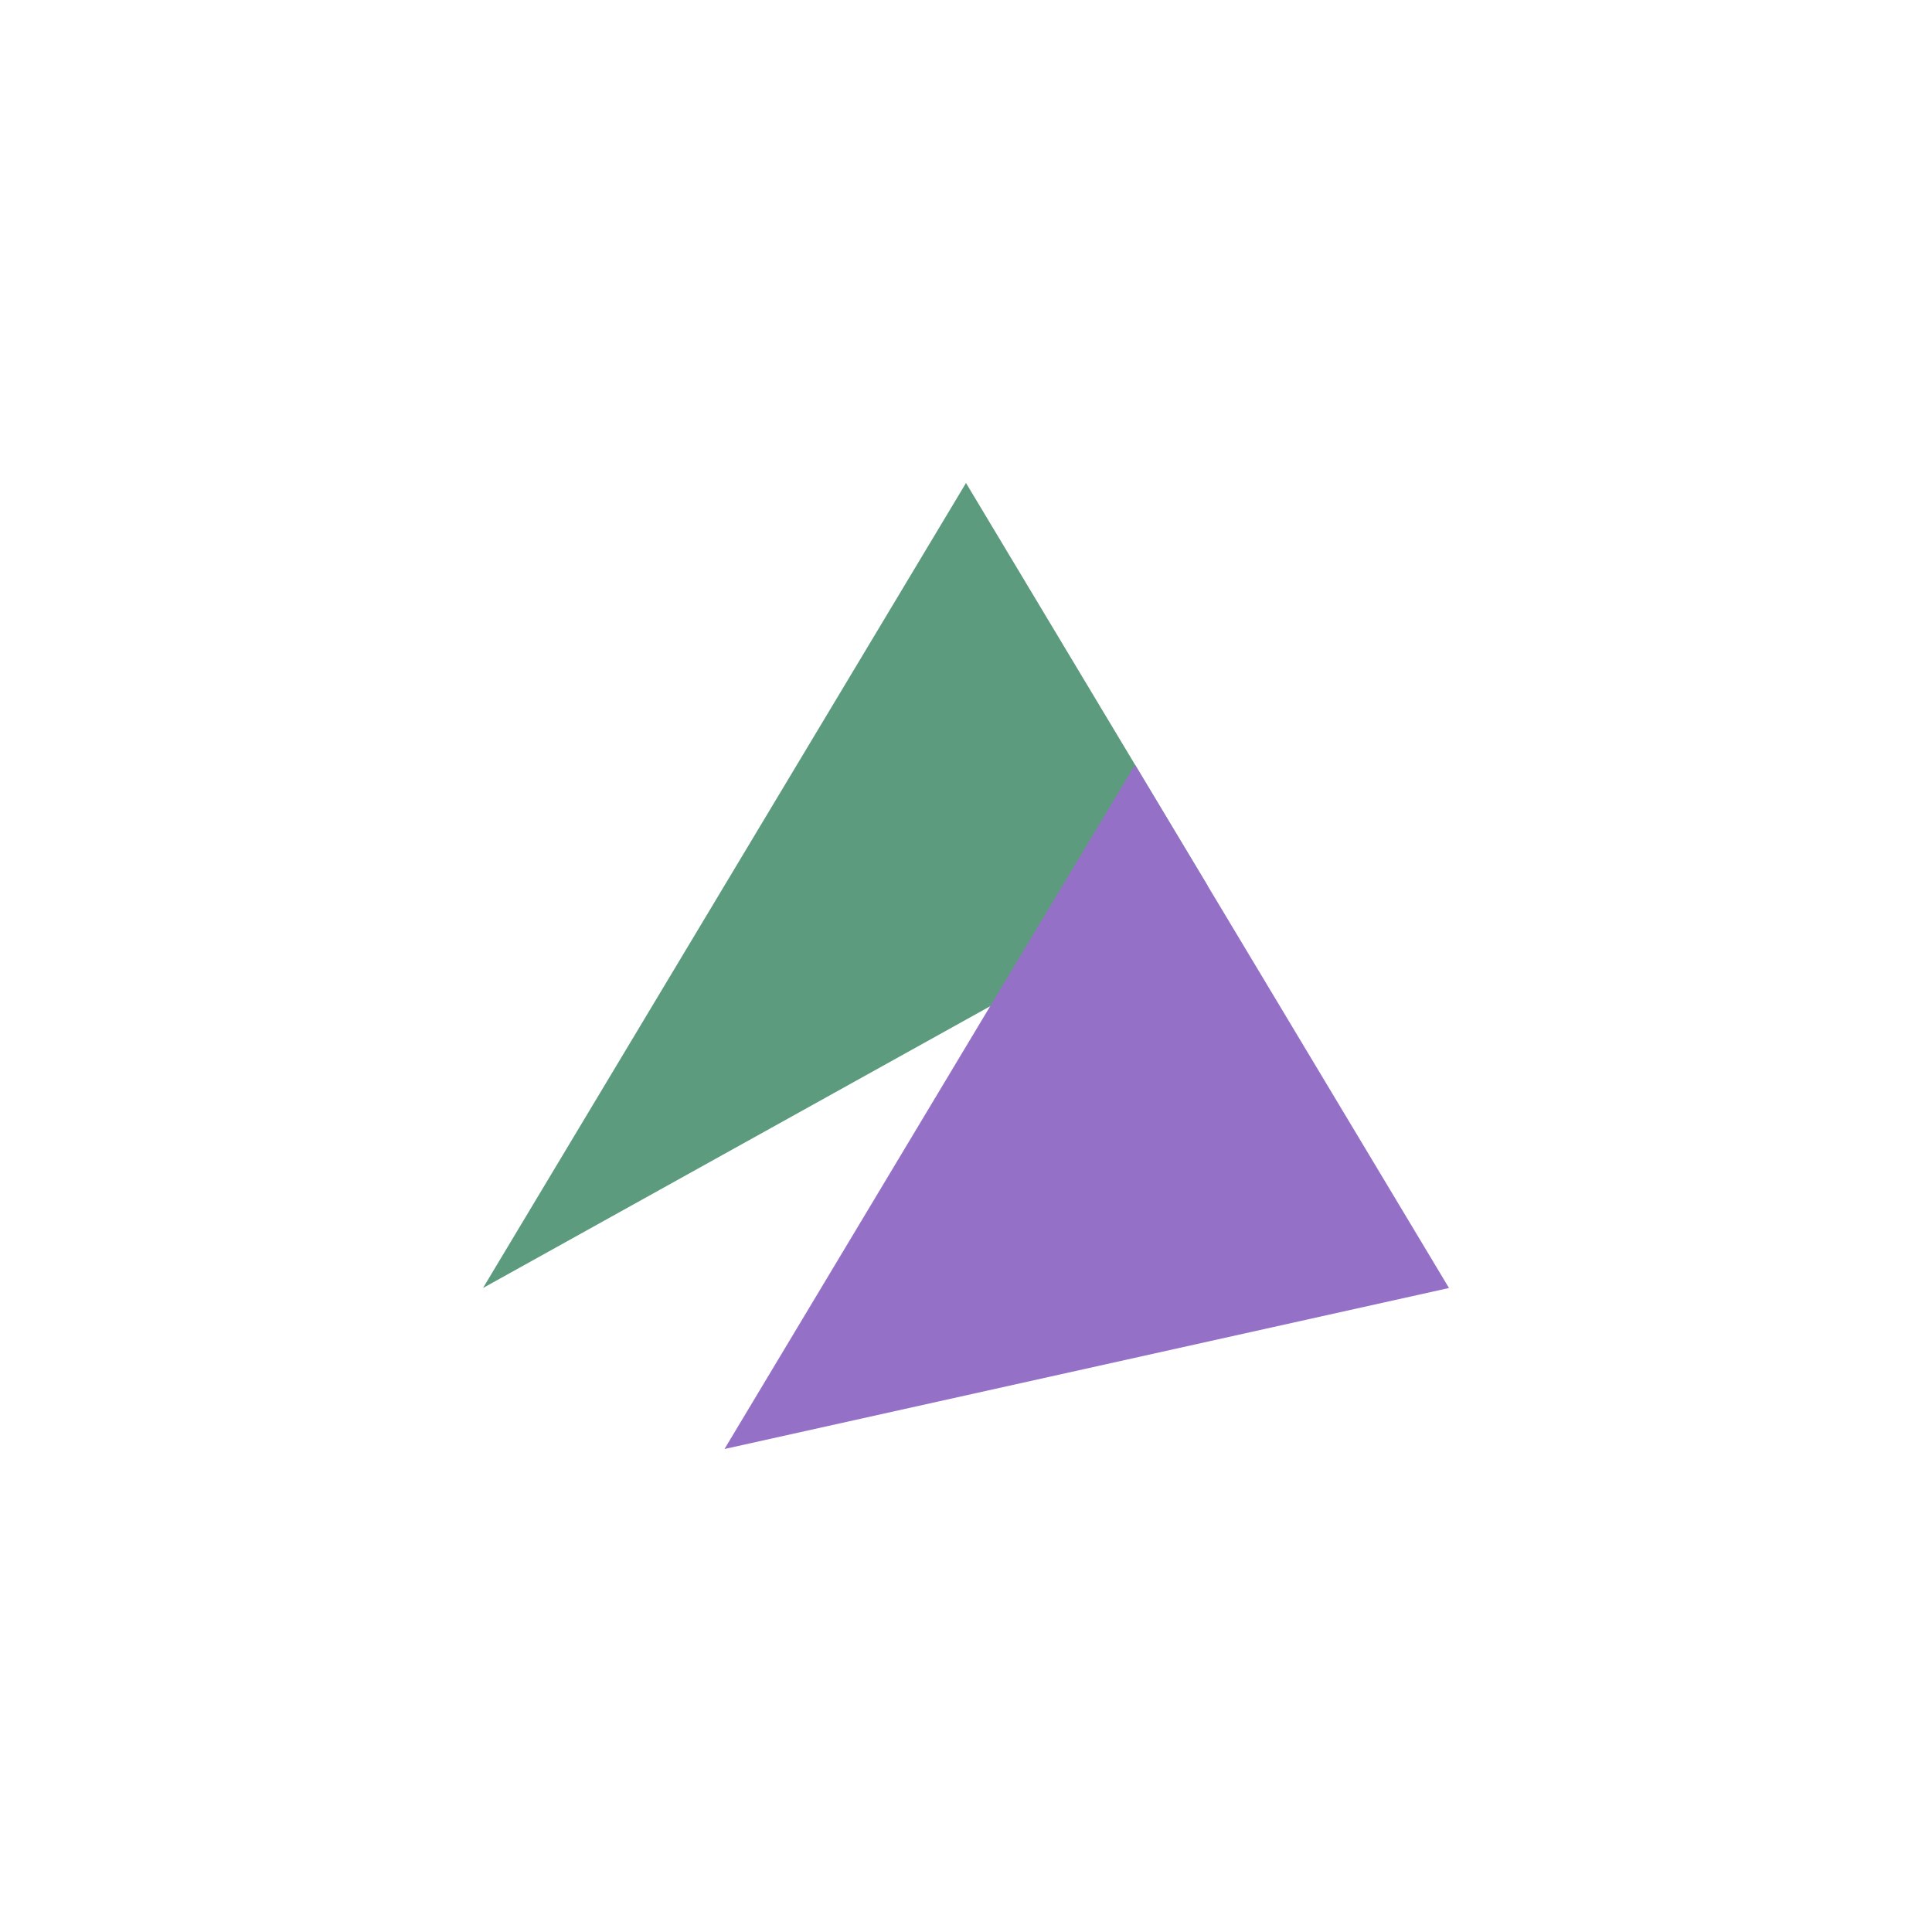
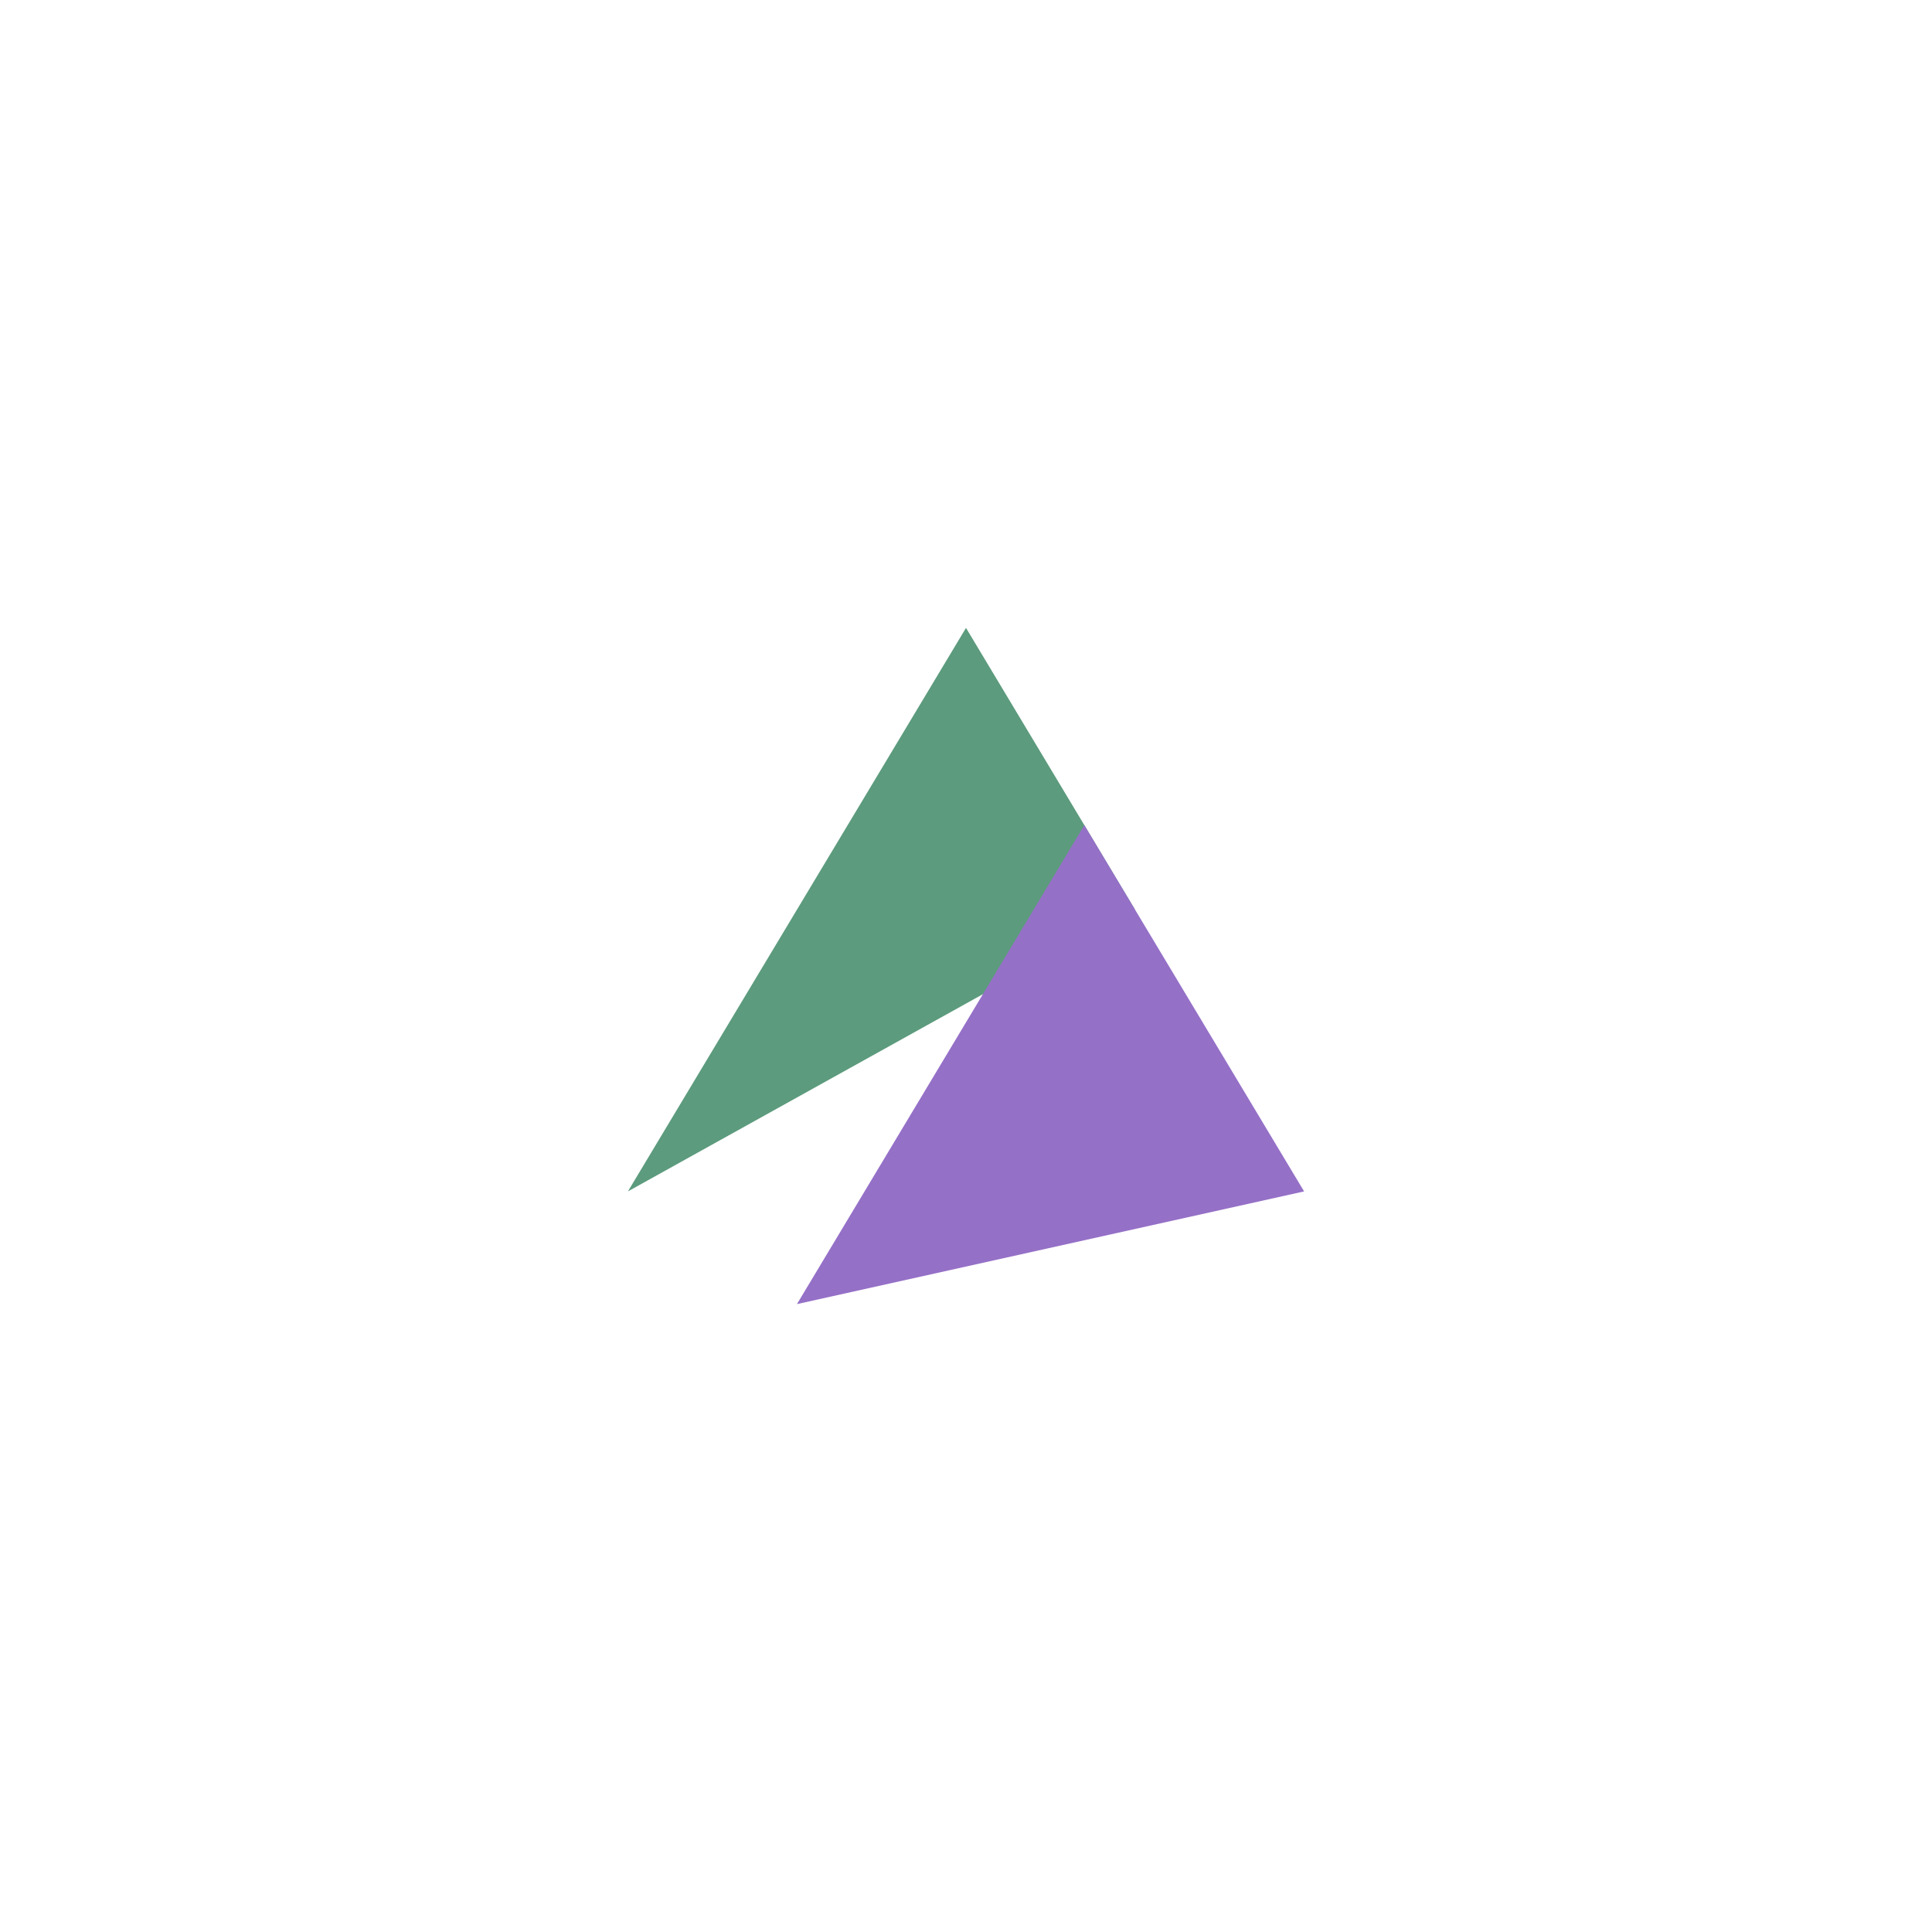
<svg xmlns="http://www.w3.org/2000/svg" width="192" height="192" viewBox="0 0 192 192" fill="none">
-   <g transform="translate(32.00, 24.00) scale(2)">
+   <g transform="translate(51.20, 45.60) scale(1.4)">
    <path d="M8 52 L32 12 L44 32 Z" fill="url(#g1)" />
    <path d="M20 60 L40.4 26 L56 52 Z" fill="url(#g2)" />
    <defs>
      <linearGradient id="g1" x1="8" y1="12" x2="44" y2="52">
        <stop stop-color="#5c9b7d" />
        <stop offset="1" stop-color="#245f52" />
      </linearGradient>
      <linearGradient id="g2" x1="20" y1="26" x2="56" y2="60">
        <stop stop-color="#9570c7" />
        <stop offset="1" stop-color="#5b3a8c" />
      </linearGradient>
    </defs>
  </g>
</svg>
